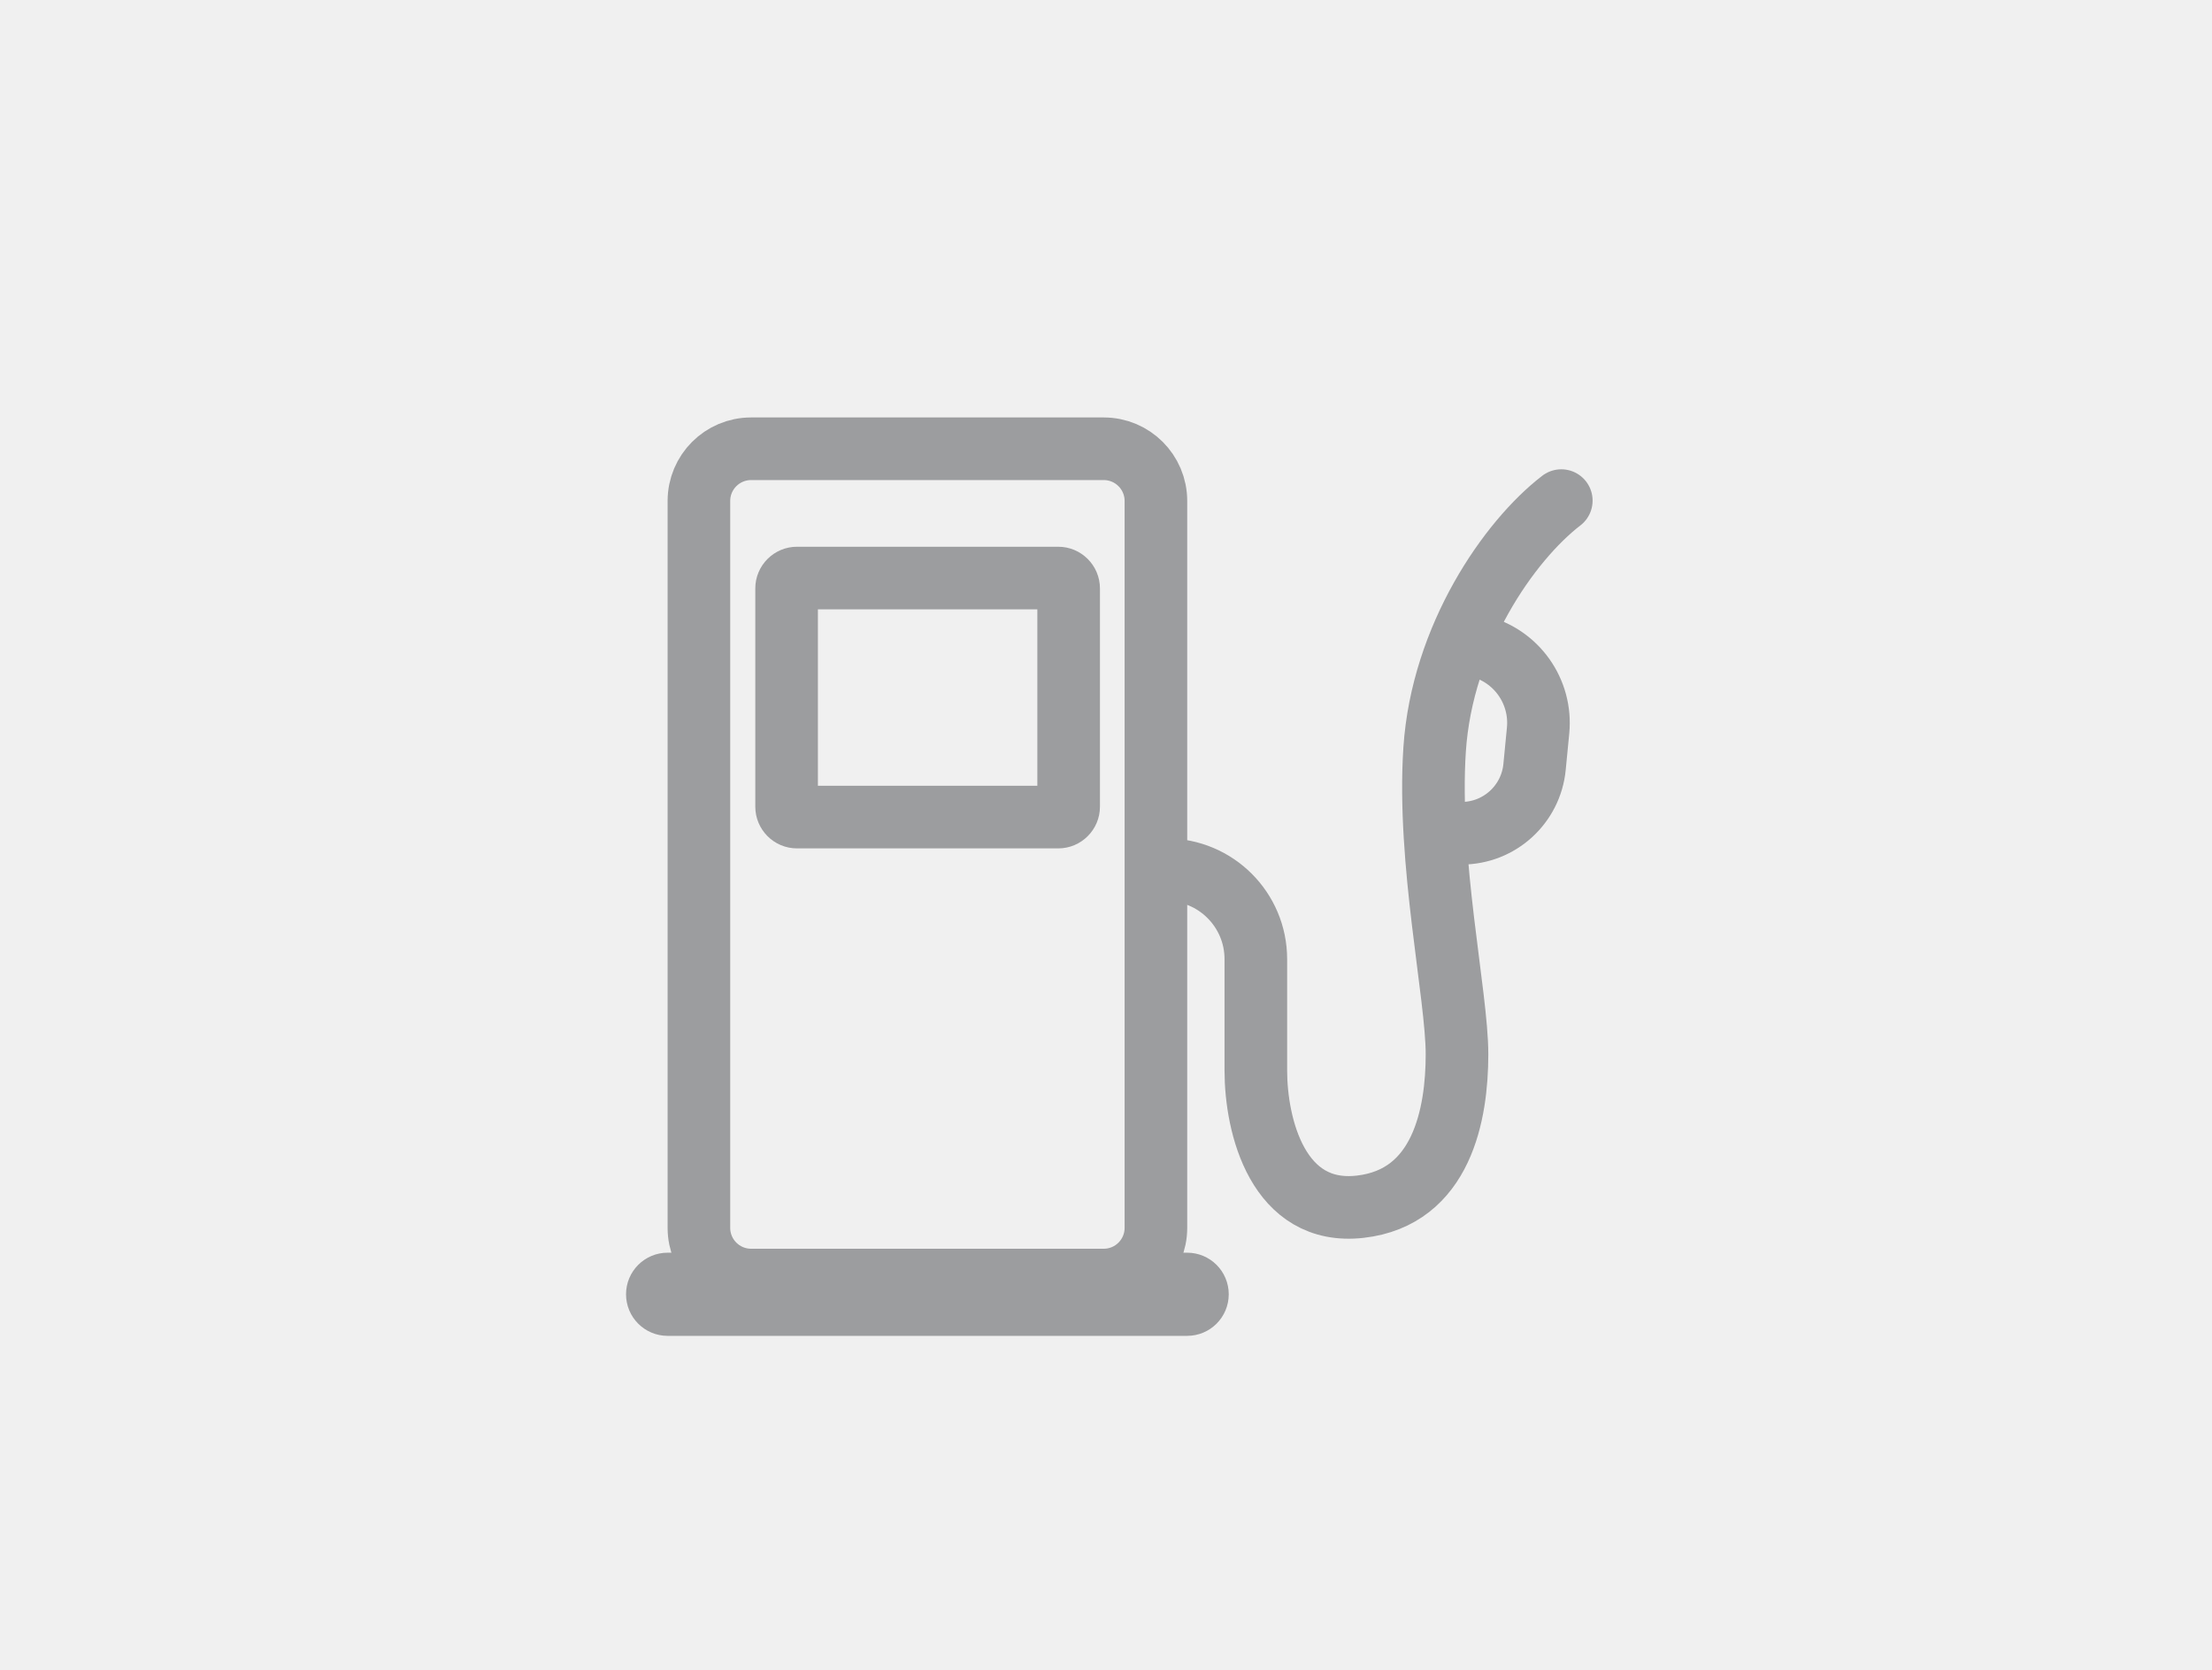
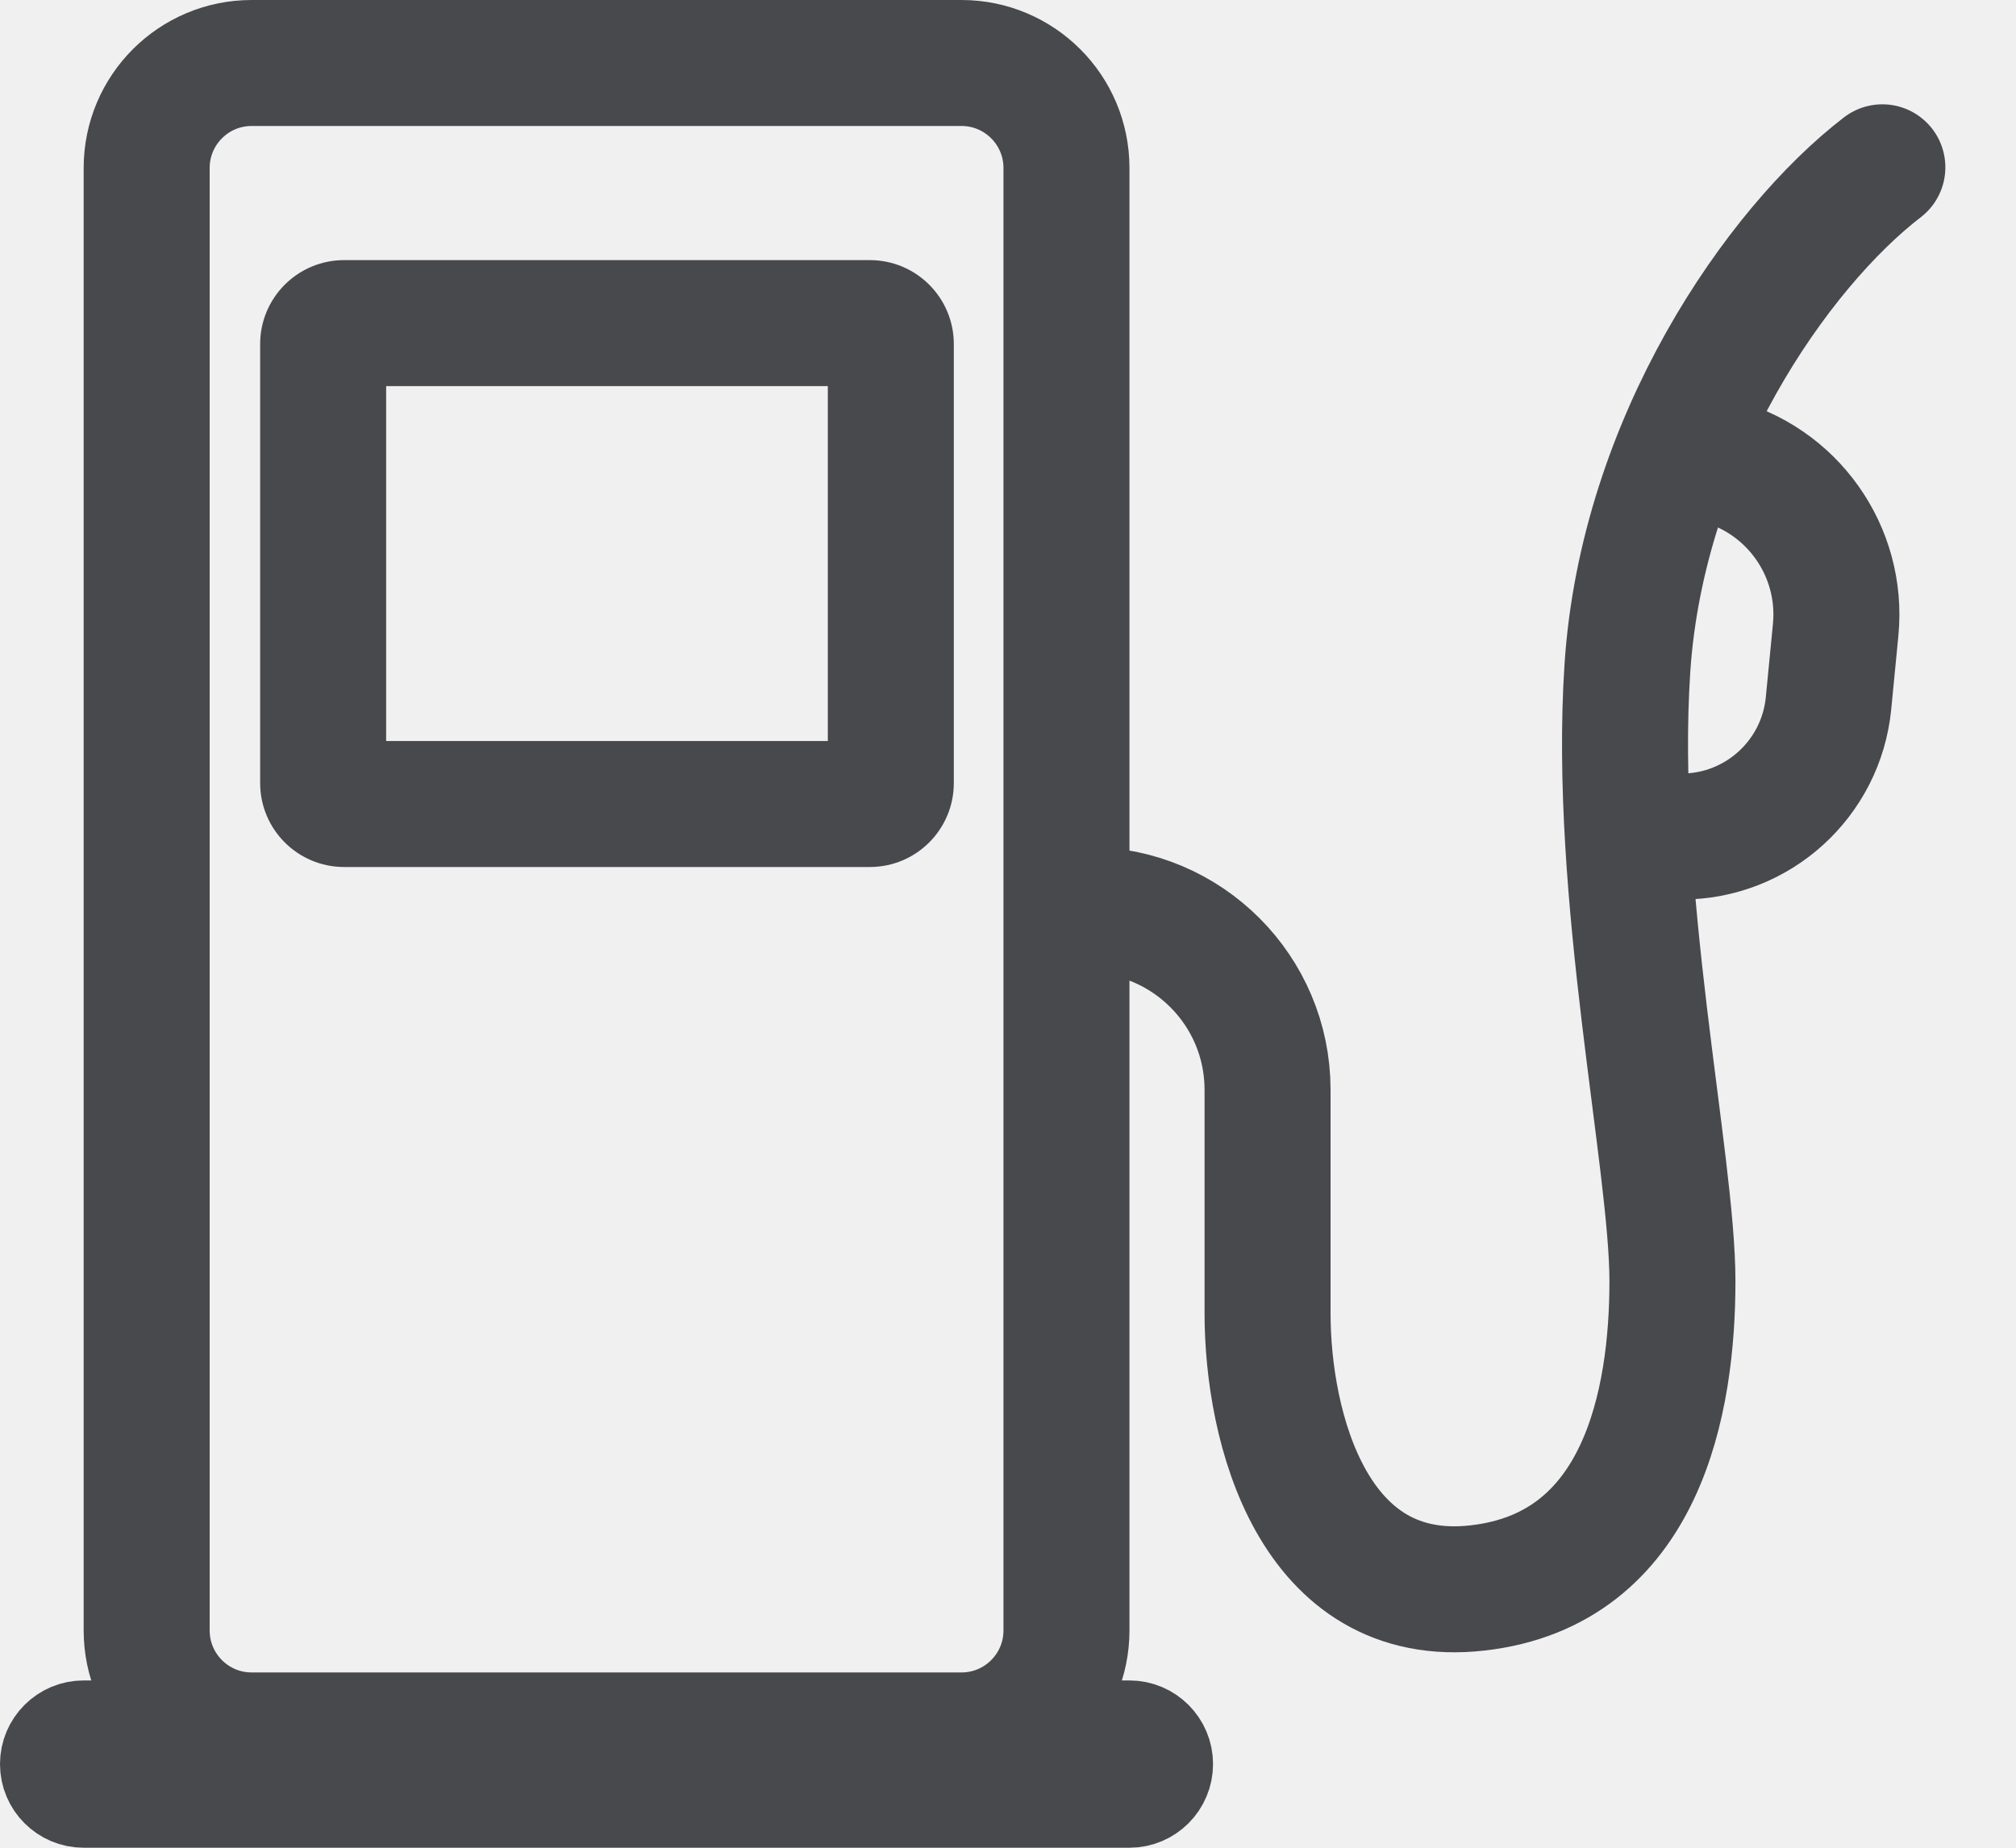
- <svg xmlns="http://www.w3.org/2000/svg" width="53" height="40" viewBox="0 0 53 40" fill="none">
-   <g opacity="0.5">
-     <rect x="16.746" y="10.75" width="10.95" height="19.913" rx="1.25" stroke="#48494D" stroke-width="1.5" />
-     <mask id="path-2-inside-1_100:84" fill="white">
-       <rect x="18.097" y="13.097" width="8.258" height="7.226" rx="1" />
-     </mask>
-     <rect x="18.097" y="13.097" width="8.258" height="7.226" rx="1" stroke="#48494D" stroke-width="3" mask="url(#path-2-inside-1_100:84)" />
-     <path d="M27.947 20.834V20.834C29.131 20.834 30.09 21.793 30.09 22.976V25.64C30.09 26.985 30.625 29.13 32.589 28.907C34.553 28.685 34.91 26.682 34.91 25.255C34.91 23.828 34.196 20.642 34.374 17.951C34.553 15.26 36.159 12.953 37.409 11.992" stroke="#48494D" stroke-width="1.5" stroke-linecap="round" stroke-linejoin="round" />
-     <rect x="15.498" y="30.506" width="13.445" height="0.996" rx="0.498" fill="#48494D" stroke="#48494D" stroke-width="0.996" />
-     <path d="M35.418 15.478V15.478C36.333 15.701 36.944 16.563 36.853 17.5L36.768 18.374C36.68 19.273 35.924 19.96 35.02 19.96V19.96" stroke="#48494D" stroke-width="1.5" />
-   </g>
+ <svg xmlns="http://www.w3.org/2000/svg" width="24" height="22" viewBox="0 0 24 22" fill="none">
+   <rect x="1.746" y="0.75" width="10.95" height="19.913" rx="1.25" stroke="#48494D" stroke-width="1.5" />
+   <mask id="path-2-inside-1_86:74" fill="white">
+     <rect x="3.097" y="3.097" width="8.258" height="7.226" rx="1" />
+   </mask>
+   <rect x="3.097" y="3.097" width="8.258" height="7.226" rx="1" stroke="#48494D" stroke-width="3" mask="url(#path-2-inside-1_86:74)" />
+   <path d="M12.947 10.834V10.834C14.131 10.834 15.09 11.793 15.09 12.976V15.639C15.09 16.985 15.625 19.13 17.589 18.907C19.553 18.685 19.91 16.682 19.91 15.255C19.91 13.828 19.196 10.642 19.374 7.951C19.553 5.26 21.159 2.953 22.409 1.992" stroke="#48494D" stroke-width="1.5" stroke-linecap="round" stroke-linejoin="round" />
+   <rect x="0.498" y="20.506" width="13.445" height="0.996" rx="0.498" fill="#48494D" stroke="#48494D" stroke-width="0.996" />
+   <path d="M20.418 5.478V5.478C21.333 5.701 21.944 6.563 21.853 7.5L21.768 8.374C21.68 9.273 20.924 9.96 20.02 9.96V9.96" stroke="#48494D" stroke-width="1.5" />
</svg>
